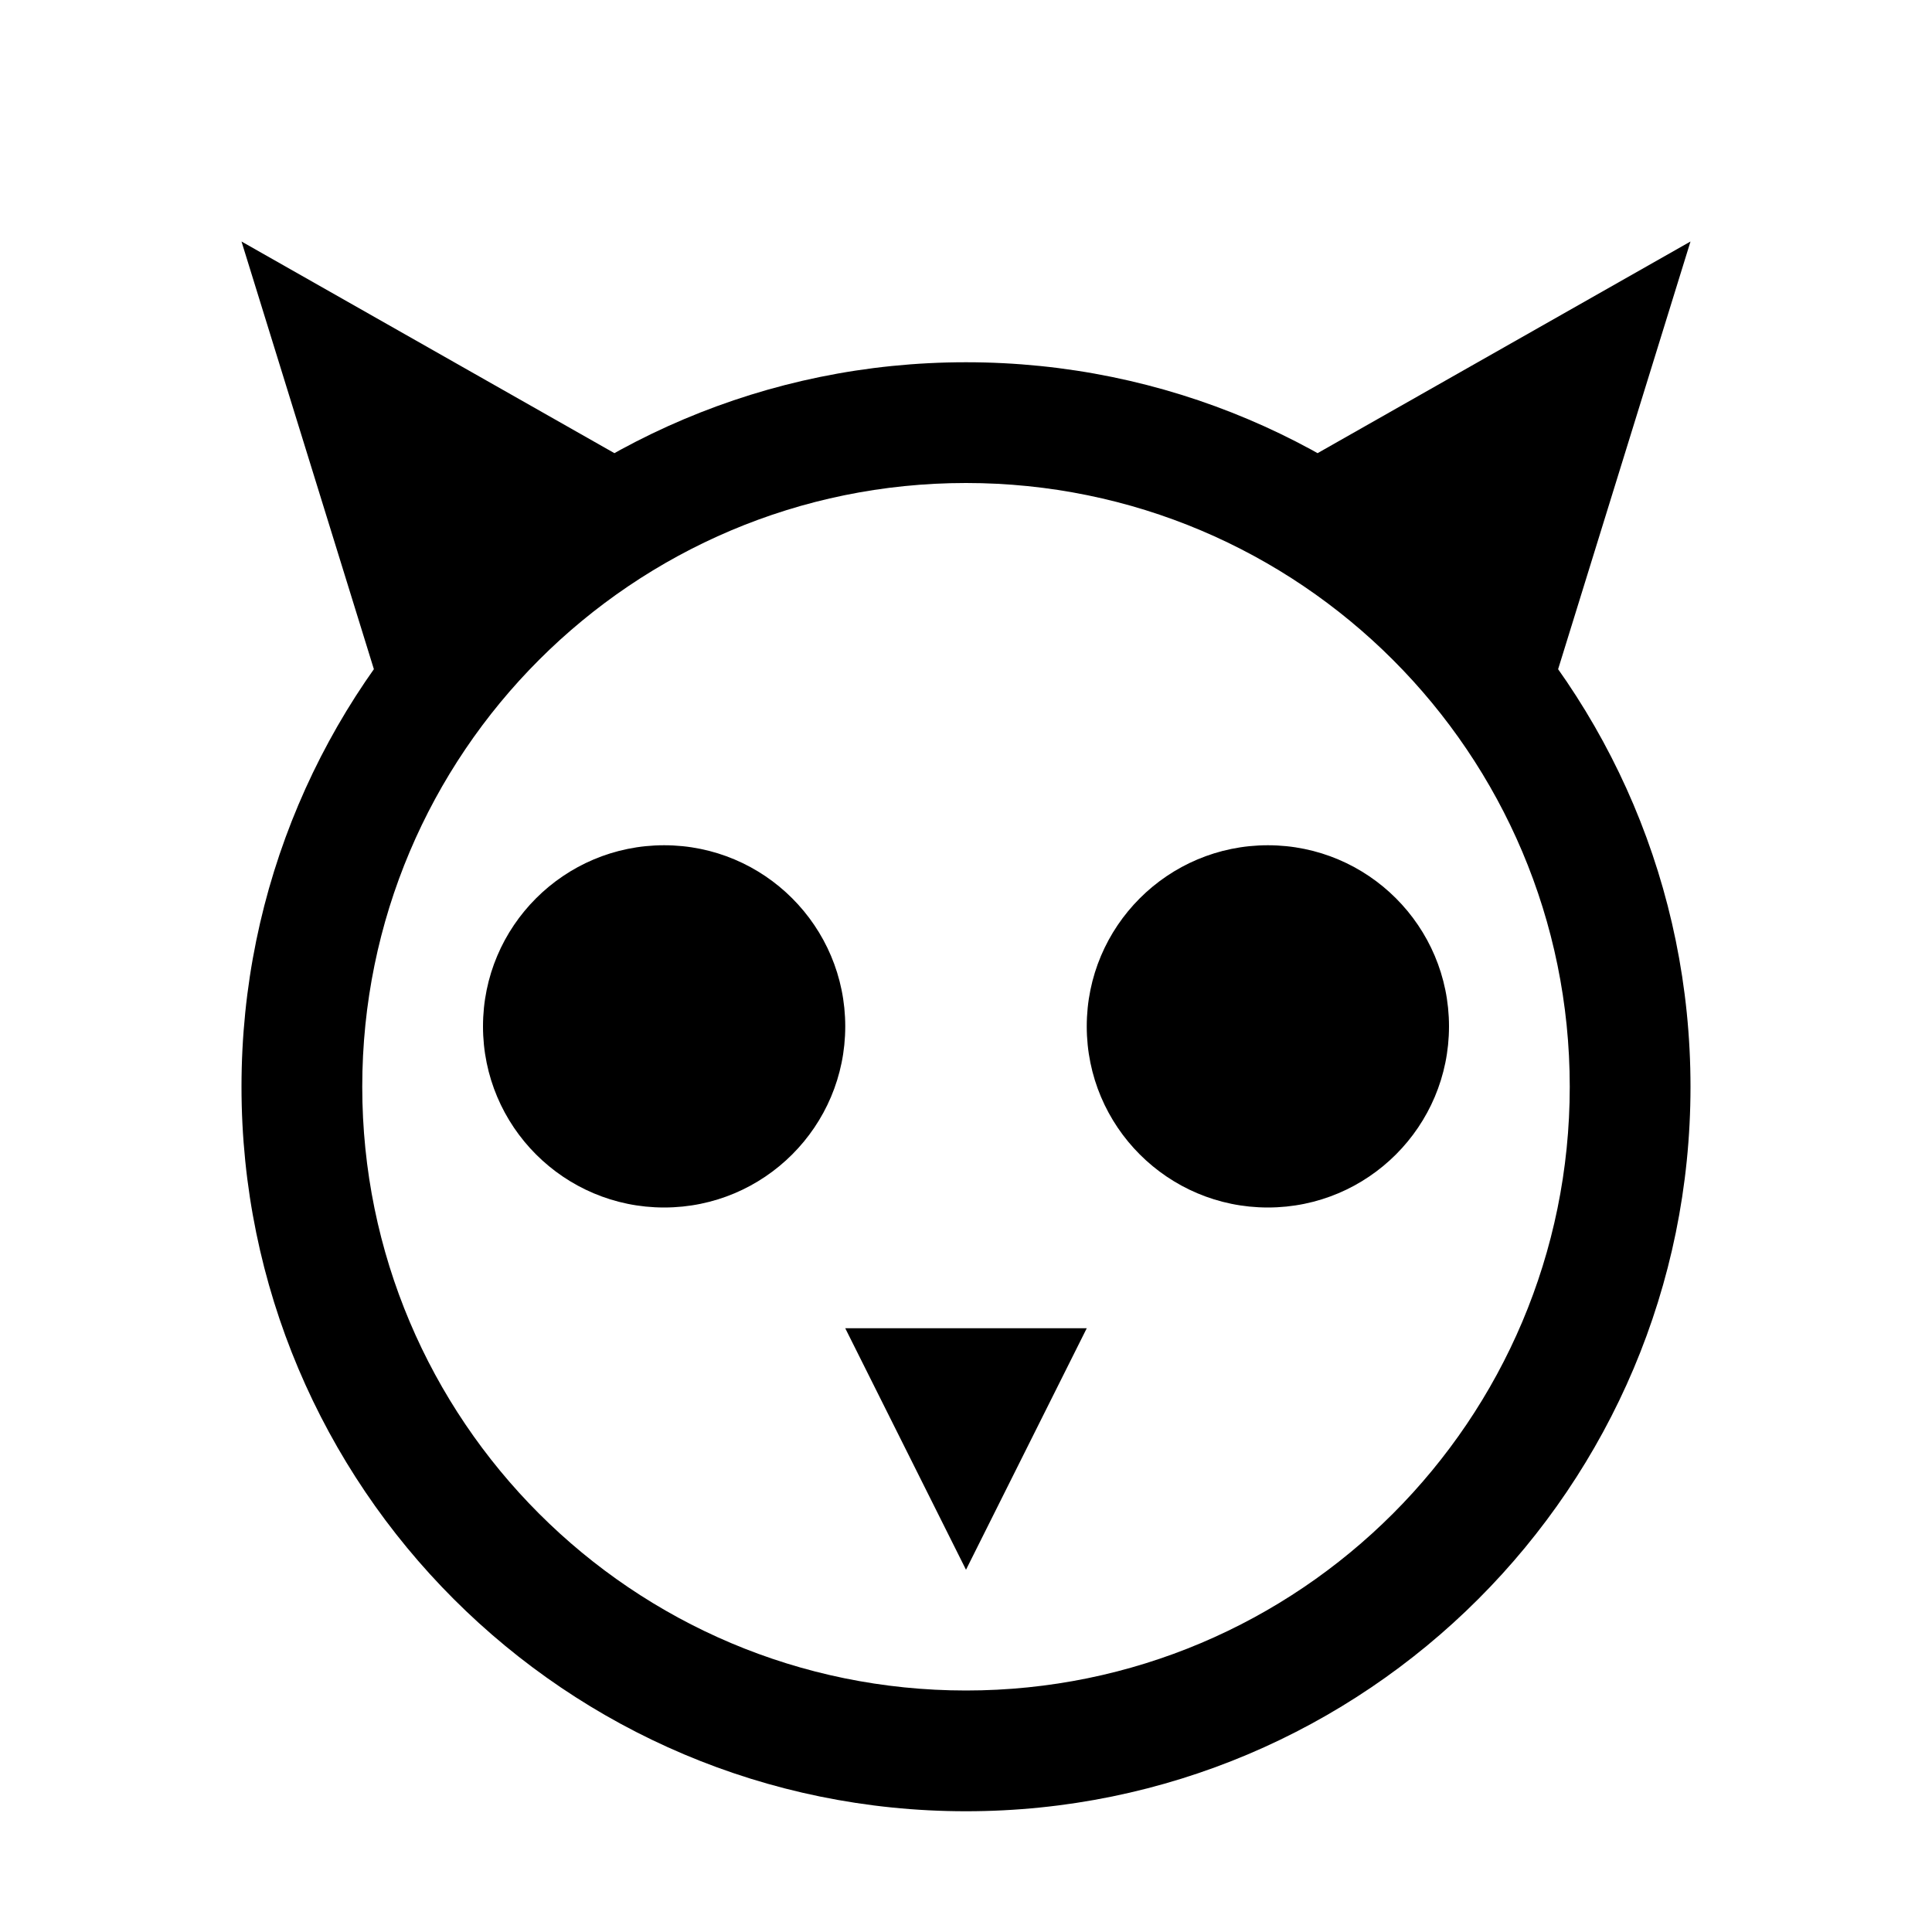
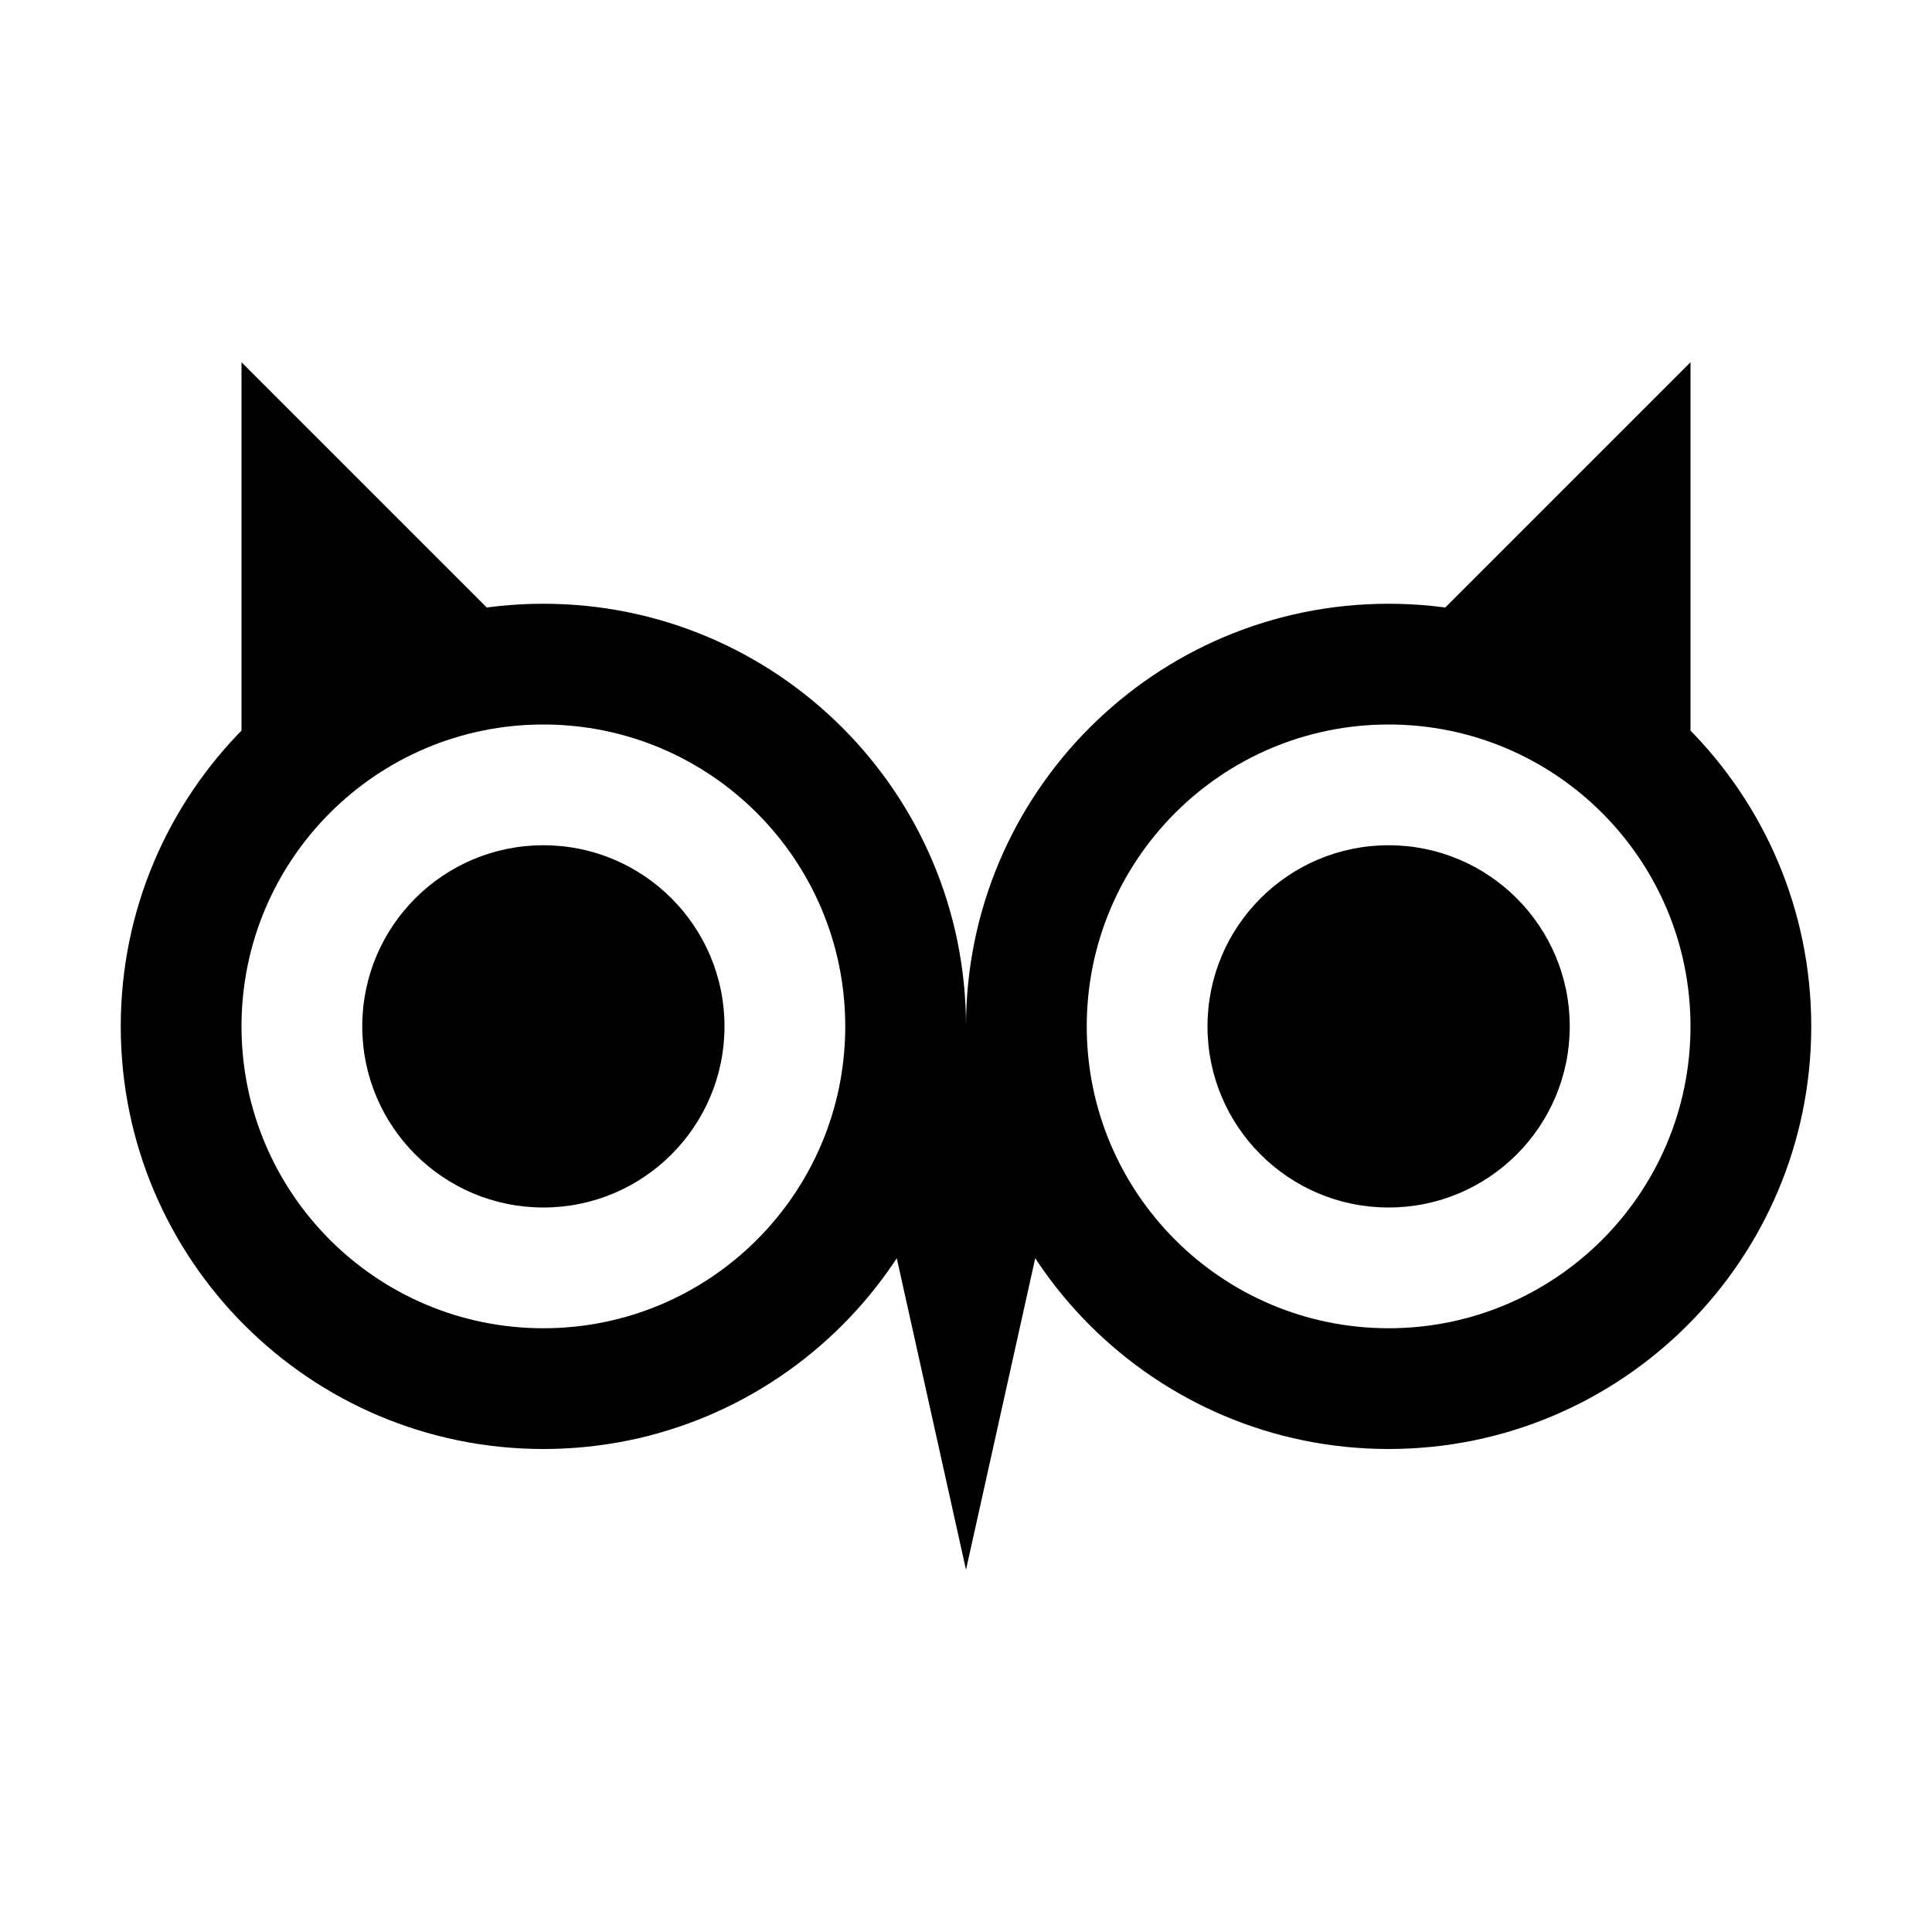
<svg xmlns="http://www.w3.org/2000/svg" viewBox="0 0 16 16">
-   <path fill="currentColor" d="M2 9A6 6 0 1 1 14 9A6 6 0 1 1 2 9ZM3 9A5 5 0 1 0 13 9A5 5 0 1 0 3 9ZM2 2L5.7 4.1L3.3 6.2ZM12.7 6.2L10.3 4.1L14 2ZM4 8.5A1.5 1.5 0 1 1 7 8.5A1.5 1.5 0 1 1 4 8.5ZM9 8.5A1.5 1.5 0 1 1 12 8.5A1.5 1.5 0 1 1 9 8.5ZM7 11L9 11L8 13Z" />
+   <path fill="currentColor" d="M1 8.5A3.5 3.5 0 1 1 8 8.5A3.5 3.5 0 1 1 1 8.5ZM2 8.5A2.5 2.5 0 1 0 7 8.5A2.5 2.5 0 1 0 2 8.5ZM8 8.5A3.5 3.5 0 1 1 15 8.5A3.5 3.5 0 1 1 8 8.5ZM9 8.5A2.5 2.5 0 1 0 14 8.5A2.5 2.5 0 1 0 9 8.5ZM3 8.5A1.5 1.5 0 1 1 6 8.5A1.5 1.5 0 1 1 3 8.5ZM10 8.5A1.5 1.5 0 1 1 13 8.5A1.5 1.5 0 1 1 10 8.5ZM2 3L4.5 5.5L2 6.5ZM14 6.5L11.5 5.5L14 3ZM7 8.5L9 8.5L8 13Z" />
</svg>
